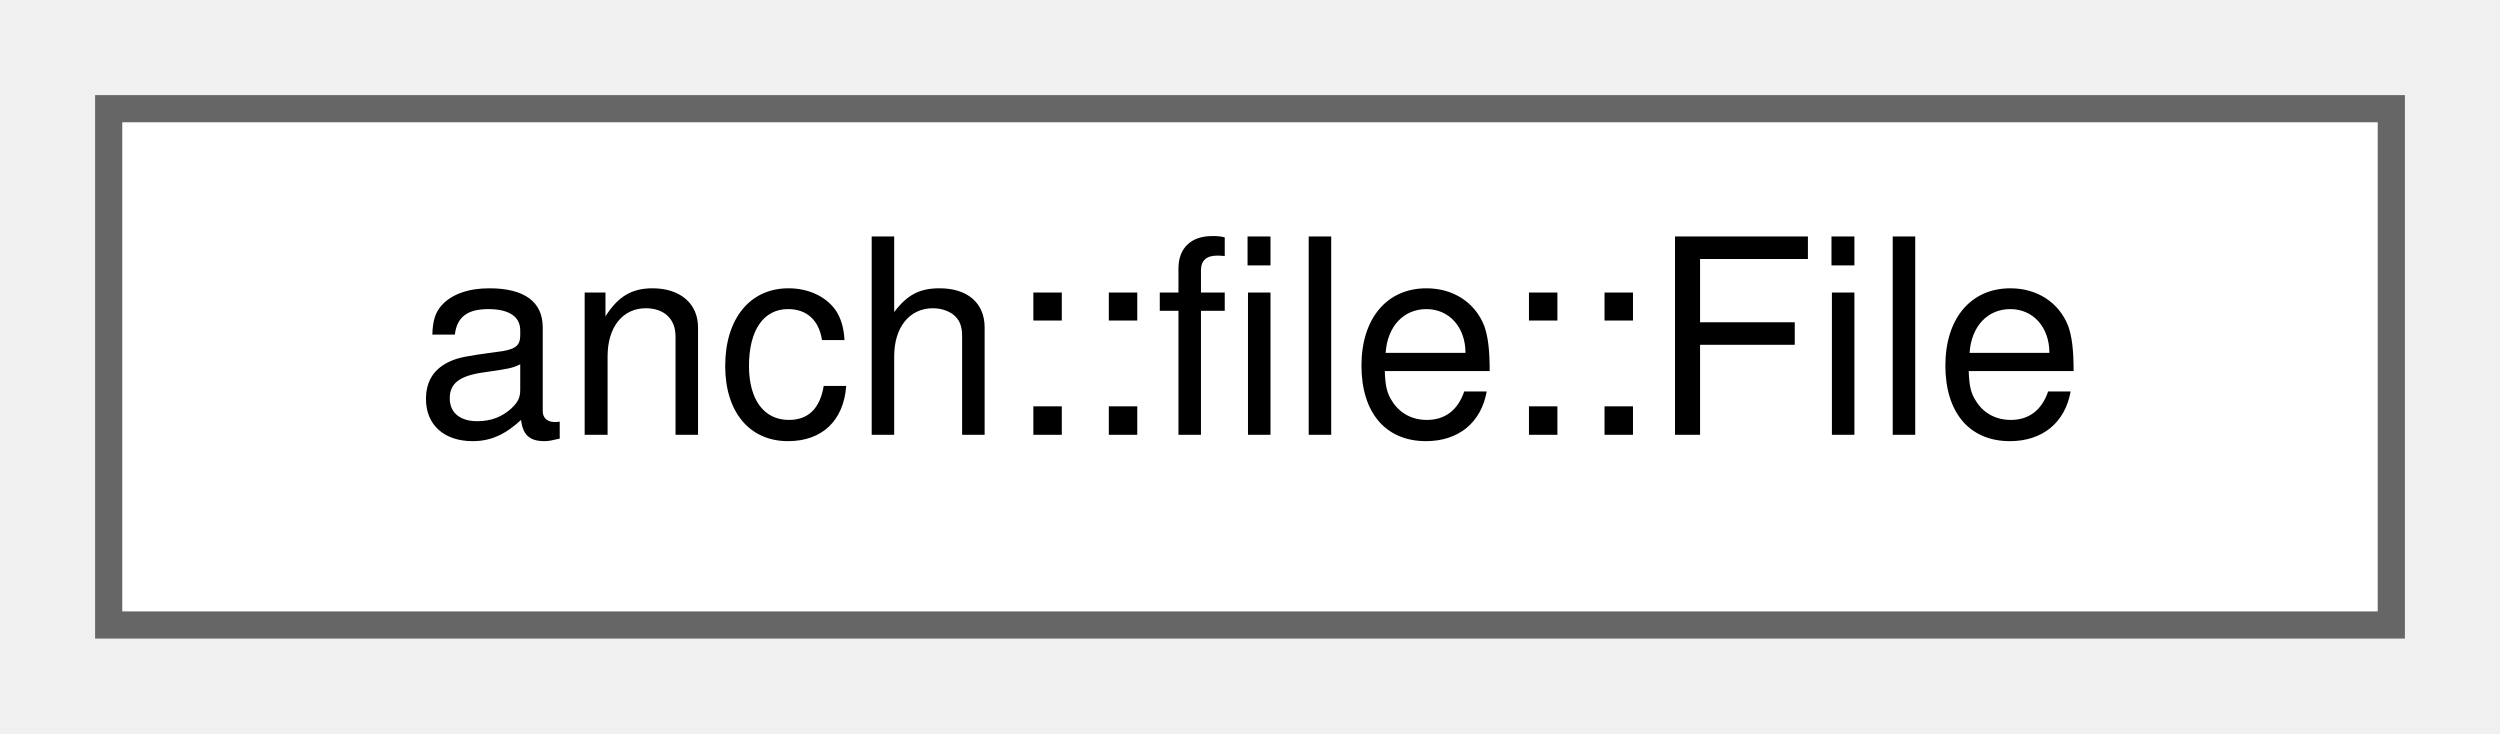
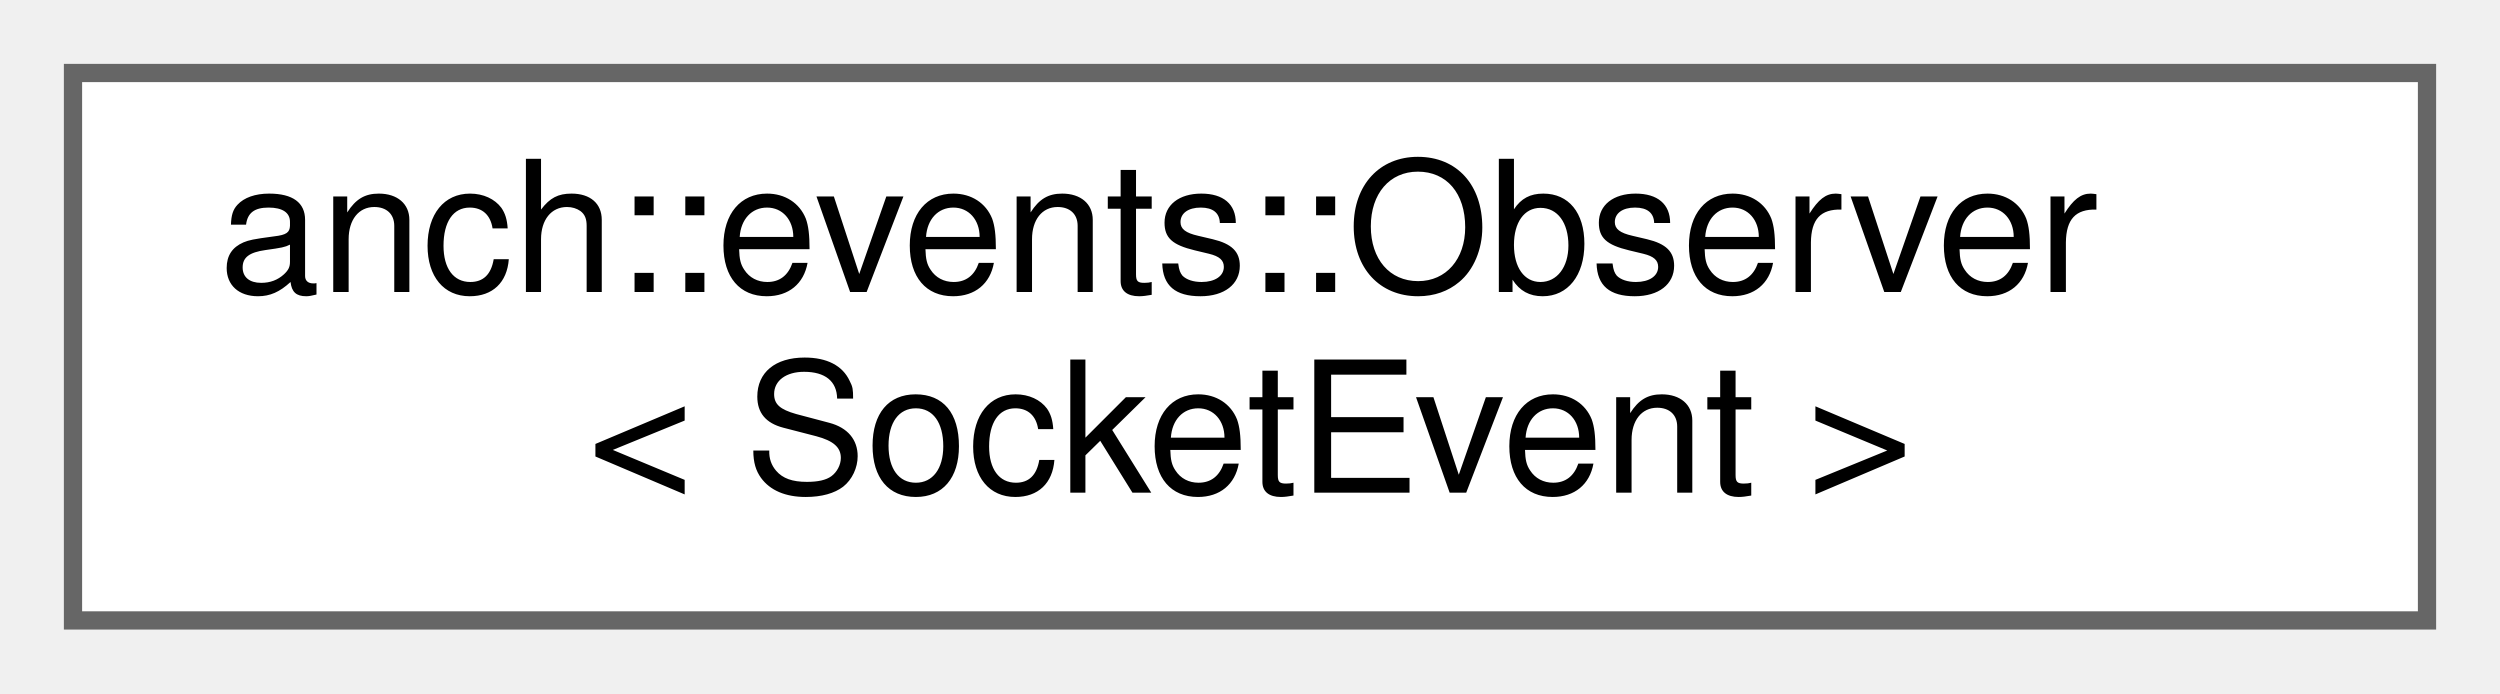
- <svg xmlns="http://www.w3.org/2000/svg" xmlns:xlink="http://www.w3.org/1999/xlink" width="92pt" height="27pt" viewBox="0.00 0.00 92.00 27.00">
-   <g id="graph0" class="graph" transform="scale(1 1) rotate(0) translate(4 23)">
+ <svg xmlns="http://www.w3.org/2000/svg" xmlns:xlink="http://www.w3.org/1999/xlink" width="137pt" height="38pt" viewBox="0.00 0.00 137.00 38.00">
+   <g id="graph0" class="graph" transform="scale(1 1) rotate(0) translate(4 34)">
    <g id="node1" class="node">
      <g id="a_node1">
-         <a xlink:href="classanch_1_1file_1_1_file.html" target="_top" xlink:title=" ">
-           <polygon fill="white" stroke="#666666" points="84,-19 0,-19 0,0 84,0 84,-19" />
-           <text text-anchor="middle" x="42" y="-7" font-family="Helvetica,sans-Serif" font-size="10.00">anch::file::File</text>
+         <a xlink:href="classanch_1_1events_1_1_observer.html" target="_top" xlink:title=" ">
+           <polygon fill="white" stroke="#666666" points="129,-30 0,-30 0,0 129,0 129,-30" />
+           <text text-anchor="start" x="8" y="-18" font-family="Helvetica,sans-Serif" font-size="10.00">anch::events::Observer</text>
+           <text text-anchor="middle" x="64.5" y="-7" font-family="Helvetica,sans-Serif" font-size="10.00">&lt; SocketEvent &gt;</text>
        </a>
      </g>
    </g>
  </g>
</svg>
